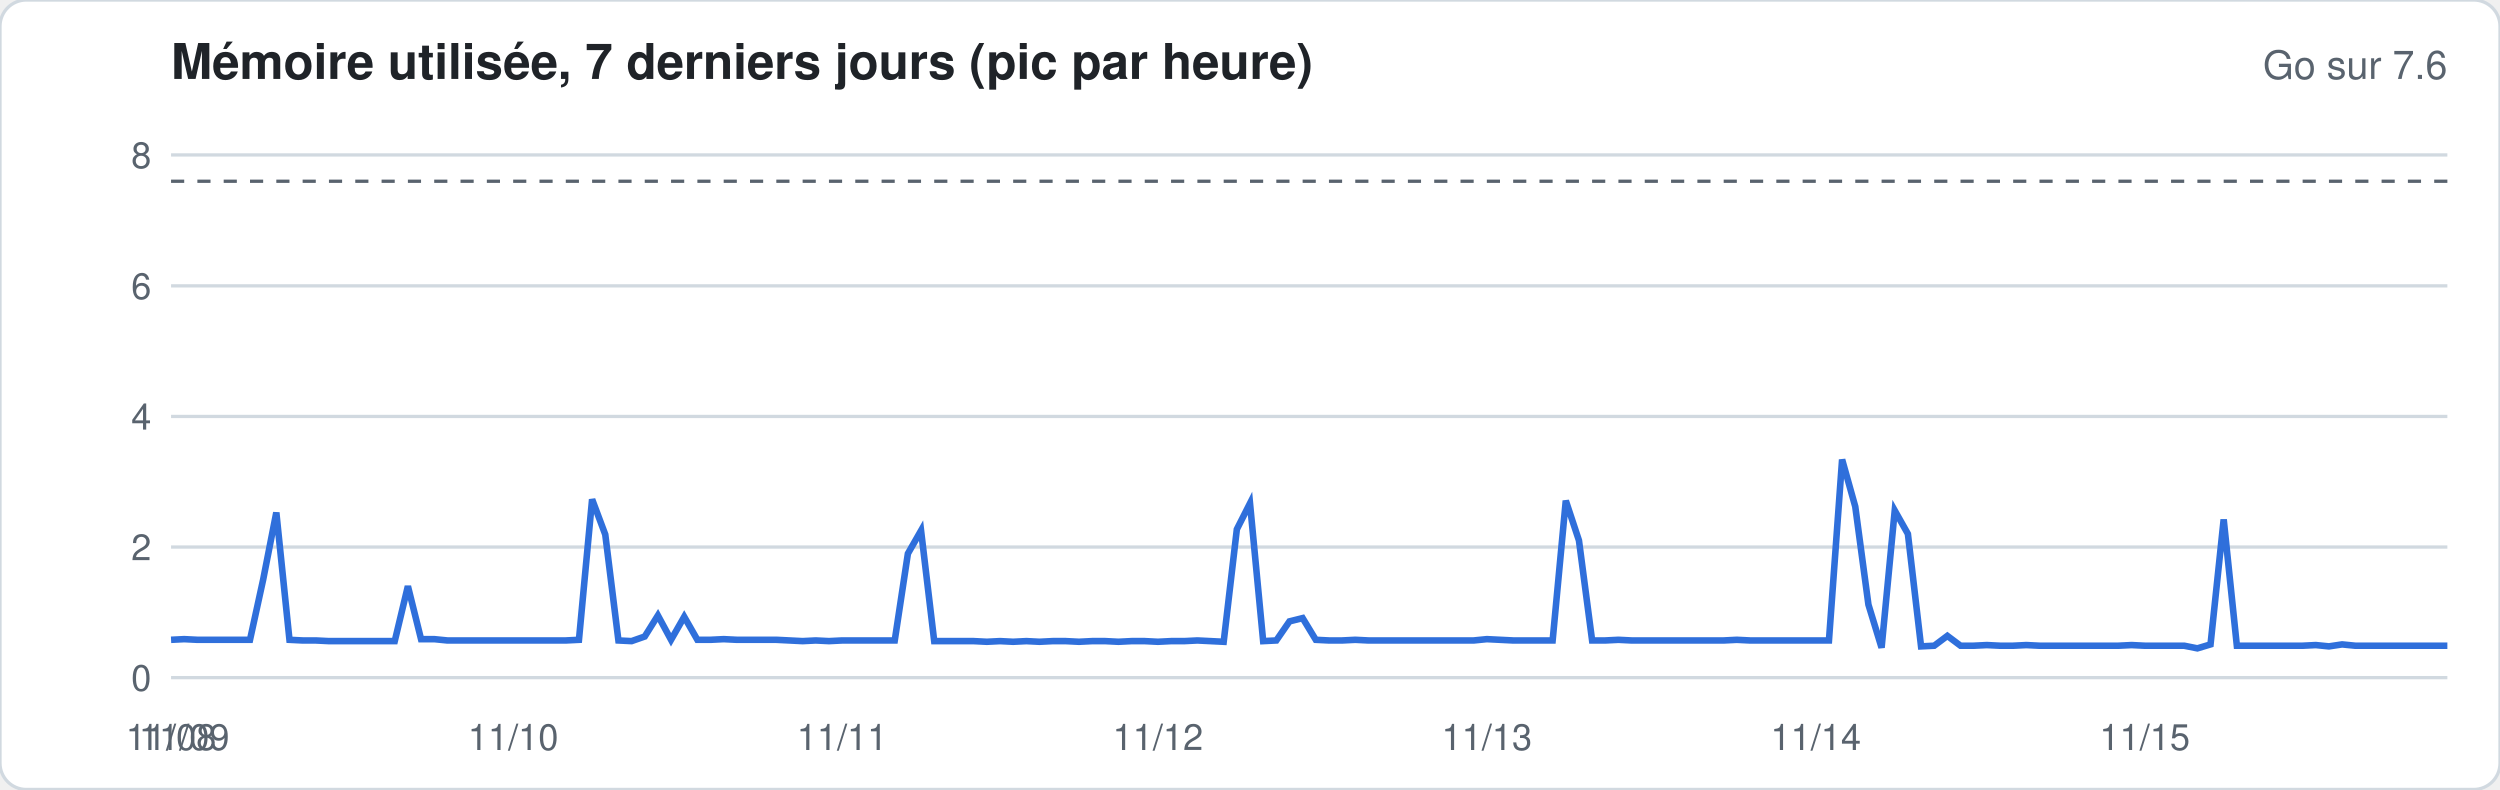
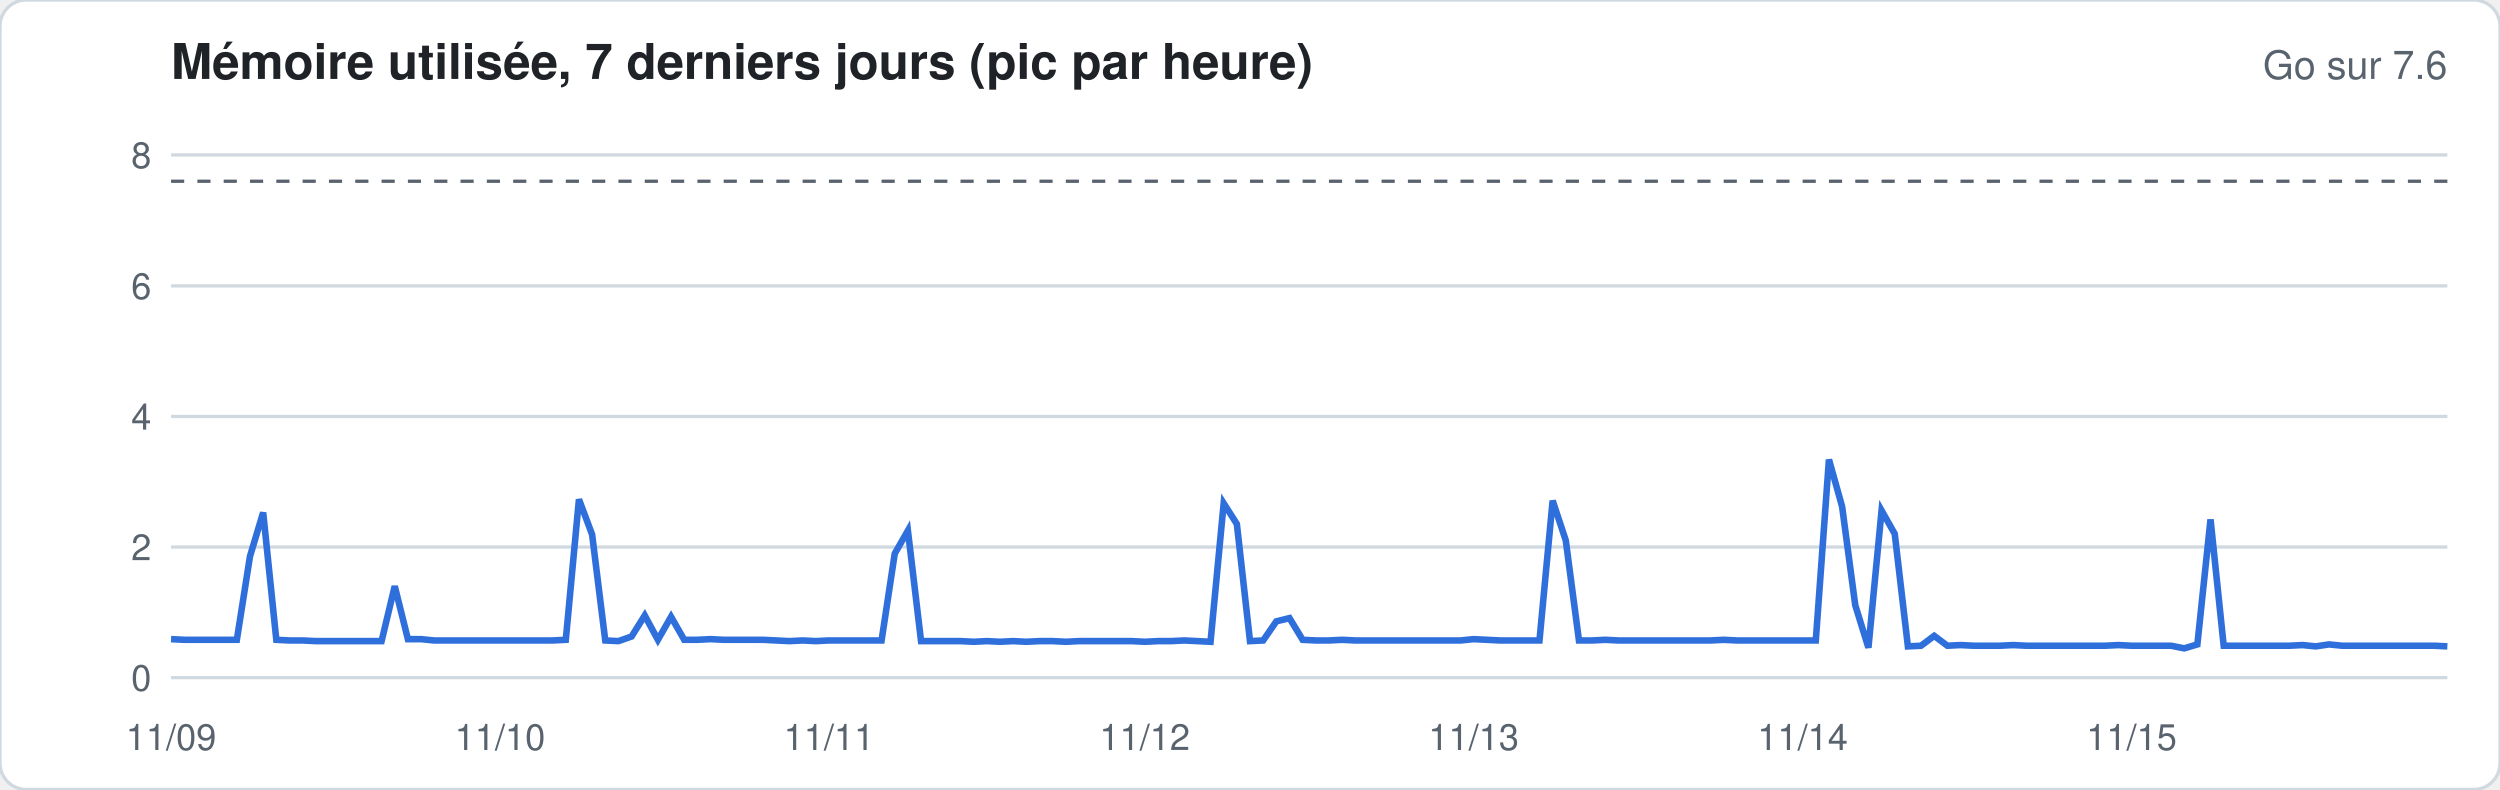
<svg xmlns="http://www.w3.org/2000/svg" width="760" height="240" viewBox="0 0 760 240" font-family="-apple-system,Segoe UI,Helvetica,Arial,sans-serif">
  <rect width="760" height="240" rx="8" fill="#ffffff" stroke="#d1d9e0" />
  <text x="52" y="24" font-size="15" font-weight="600" fill="#1f2328">Mémoire utilisée, 7 derniers jours (pic par heure)</text>
  <text x="744" y="24" font-size="12" fill="#59636e" text-anchor="end">Go sur 7.6</text>
  <line x1="52" x2="744" y1="206.0" y2="206.0" stroke="#d1d9e0" stroke-width="1" />
  <text x="46" y="210.0" font-size="11" fill="#59636e" text-anchor="end">0</text>
  <line x1="52" x2="744" y1="166.3" y2="166.3" stroke="#d1d9e0" stroke-width="1" />
  <text x="46" y="170.3" font-size="11" fill="#59636e" text-anchor="end">2</text>
  <line x1="52" x2="744" y1="126.6" y2="126.6" stroke="#d1d9e0" stroke-width="1" />
  <text x="46" y="130.6" font-size="11" fill="#59636e" text-anchor="end">4</text>
  <line x1="52" x2="744" y1="86.9" y2="86.9" stroke="#d1d9e0" stroke-width="1" />
  <text x="46" y="90.9" font-size="11" fill="#59636e" text-anchor="end">6</text>
  <line x1="52" x2="744" y1="47.1" y2="47.1" stroke="#d1d9e0" stroke-width="1" />
  <text x="46" y="51.1" font-size="11" fill="#59636e" text-anchor="end">8</text>
  <line x1="52" x2="744" y1="55.1" y2="55.1" stroke="#59636e" stroke-dasharray="4 4" />
-   <polyline fill="none" stroke="#2f6fdb" stroke-width="2" points="52.0,194.5 56.0,194.3 60.0,194.5 64.0,194.5 68.0,194.5 72.0,194.5 76.0,194.5 80.0,176.2 84.0,155.8 88.0,194.5 92.0,194.7 96.0,194.7 100.0,194.9 104.0,194.9 108.0,194.9 112.0,194.9 116.0,194.9 120.0,194.9 124.0,178.2 128.0,194.3 132.0,194.3 136.0,194.7 140.0,194.7 144.0,194.7 148.0,194.7 152.0,194.7 156.0,194.7 160.0,194.7 164.0,194.7 168.0,194.7 172.0,194.7 176.0,194.5 180.0,151.8 184.0,162.5 188.0,194.7 192.0,194.9 196.0,193.5 200.0,187.1 204.0,194.5 208.0,187.5 212.0,194.5 216.0,194.5 220.0,194.3 224.0,194.5 228.0,194.5 232.0,194.5 236.0,194.5 240.0,194.7 244.0,194.9 248.0,194.7 252.0,194.9 256.0,194.7 260.0,194.7 264.0,194.7 268.0,194.7 272.0,194.7 276.0,168.3 280.0,161.3 284.0,194.9 288.0,194.9 292.0,194.9 296.0,194.9 300.0,195.1 304.0,194.9 308.0,195.1 312.0,194.9 316.0,195.1 320.0,194.9 324.0,194.9 328.0,195.1 332.0,194.9 336.0,194.9 340.0,195.1 344.0,194.9 348.0,194.9 352.0,195.1 356.0,194.9 360.0,194.9 364.0,194.7 368.0,194.9 372.0,195.1 376.0,160.9 380.0,153.0 384.0,194.9 388.0,194.7 392.0,188.9 396.0,187.9 400.0,194.5 404.0,194.7 408.0,194.7 412.0,194.5 416.0,194.7 420.0,194.7 424.0,194.7 428.0,194.7 432.0,194.7 436.0,194.7 440.0,194.7 444.0,194.7 448.0,194.7 452.0,194.3 456.0,194.5 460.0,194.7 464.0,194.7 468.0,194.7 472.0,194.7 476.0,152.2 480.0,164.3 484.0,194.7 488.0,194.7 492.0,194.5 496.0,194.7 500.0,194.7 504.0,194.7 508.0,194.7 512.0,194.7 516.0,194.7 520.0,194.7 524.0,194.7 528.0,194.5 532.0,194.7 536.0,194.7 540.0,194.7 544.0,194.7 548.0,194.7 552.0,194.7 556.0,194.7 560.0,139.7 564.0,154.0 568.0,183.8 572.0,196.9 576.0,155.2 580.0,162.3 584.0,196.5 588.0,196.3 592.0,193.3 596.0,196.3 600.0,196.3 604.0,196.1 608.0,196.3 612.0,196.3 616.0,196.1 620.0,196.3 624.0,196.3 628.0,196.3 632.0,196.3 636.0,196.3 640.0,196.3 644.0,196.3 648.0,196.1 652.0,196.3 656.0,196.3 660.0,196.3 664.0,196.3 668.0,197.1 672.0,195.9 676.0,157.9 680.0,196.3 684.0,196.3 688.0,196.3 692.0,196.3 696.0,196.3 700.0,196.3 704.0,196.1 708.0,196.5 712.0,195.9 716.0,196.3 720.0,196.3 724.0,196.3 728.0,196.3 732.0,196.3 736.0,196.3 740.0,196.3 744.0,196.3" />
-   <text x="52.0" y="228" font-size="11" fill="#59636e" text-anchor="middle">11/08</text>
-   <text x="56.0" y="228" font-size="11" fill="#59636e" text-anchor="middle">11/09</text>
-   <text x="156.0" y="228" font-size="11" fill="#59636e" text-anchor="middle">11/10</text>
-   <text x="256.0" y="228" font-size="11" fill="#59636e" text-anchor="middle">11/11</text>
-   <text x="352.0" y="228" font-size="11" fill="#59636e" text-anchor="middle">11/12</text>
-   <text x="452.0" y="228" font-size="11" fill="#59636e" text-anchor="middle">11/13</text>
-   <text x="552.0" y="228" font-size="11" fill="#59636e" text-anchor="middle">11/14</text>
-   <text x="652.0" y="228" font-size="11" fill="#59636e" text-anchor="middle">11/15</text>
+   <polyline fill="none" stroke="#2f6fdb" stroke-width="2" points="52.0,194.3 56.0,194.5 60.0,194.5 64.0,194.5 68.0,194.5 72.0,194.5 76.0,169.1 80.0,155.8 84.0,194.5 88.0,194.7 92.0,194.7 96.0,194.9 100.0,194.9 104.0,194.9 108.0,194.9 112.0,194.9 116.0,194.9 120.0,178.2 124.0,194.3 128.0,194.3 132.0,194.7 136.0,194.7 140.0,194.7 144.0,194.7 148.0,194.7 152.0,194.7 156.0,194.7 160.0,194.7 164.0,194.7 168.0,194.7 172.0,194.5 176.0,151.8 180.0,162.5 184.0,194.7 188.0,194.9 192.0,193.5 196.0,187.1 200.0,194.5 204.0,187.5 208.0,194.5 212.0,194.5 216.0,194.3 220.0,194.5 224.0,194.5 228.0,194.5 232.0,194.5 236.0,194.7 240.0,194.9 244.0,194.7 248.0,194.9 252.0,194.7 256.0,194.7 260.0,194.7 264.0,194.7 268.0,194.7 272.0,168.3 276.0,161.3 280.0,194.9 284.0,194.9 288.0,194.9 292.0,194.9 296.0,195.1 300.0,194.9 304.0,195.1 308.0,194.9 312.0,195.1 316.0,194.9 320.0,194.9 324.0,195.1 328.0,194.9 332.0,194.9 336.0,194.9 340.0,194.9 344.0,194.9 348.0,195.1 352.0,194.9 356.0,194.9 360.0,194.7 364.0,194.9 368.0,195.1 372.0,153.0 376.0,159.3 380.0,194.9 384.0,194.7 388.0,188.9 392.0,187.9 396.0,194.5 400.0,194.7 404.0,194.7 408.0,194.5 412.0,194.7 416.0,194.7 420.0,194.7 424.0,194.7 428.0,194.7 432.0,194.7 436.0,194.7 440.0,194.7 444.0,194.7 448.0,194.3 452.0,194.5 456.0,194.7 460.0,194.7 464.0,194.7 468.0,194.7 472.0,152.2 476.0,164.3 480.0,194.7 484.0,194.7 488.0,194.5 492.0,194.7 496.0,194.7 500.0,194.7 504.0,194.7 508.0,194.7 512.0,194.7 516.0,194.7 520.0,194.7 524.0,194.5 528.0,194.7 532.0,194.7 536.0,194.7 540.0,194.7 544.0,194.7 548.0,194.7 552.0,194.7 556.0,139.7 560.0,154.0 564.0,184.0 568.0,196.9 572.0,155.2 576.0,162.3 580.0,196.5 584.0,196.3 588.0,193.3 592.0,196.3 596.0,196.1 600.0,196.3 604.0,196.3 608.0,196.3 612.0,196.1 616.0,196.3 620.0,196.3 624.0,196.3 628.0,196.3 632.0,196.3 636.0,196.3 640.0,196.3 644.0,196.1 648.0,196.3 652.0,196.3 656.0,196.3 660.0,196.3 664.0,197.1 668.0,195.9 672.0,157.9 676.0,196.3 680.0,196.3 684.0,196.3 688.0,196.3 692.0,196.3 696.0,196.3 700.0,196.1 704.0,196.5 708.0,195.9 712.0,196.3 716.0,196.3 720.0,196.3 724.0,196.3 728.0,196.3 732.0,196.3 736.0,196.3 740.0,196.3 744.0,196.5" />
+   <text x="52.0" y="228" font-size="11" fill="#59636e" text-anchor="middle">11/09</text>
+   <text x="152.0" y="228" font-size="11" fill="#59636e" text-anchor="middle">11/10</text>
+   <text x="252.0" y="228" font-size="11" fill="#59636e" text-anchor="middle">11/11</text>
+   <text x="348.0" y="228" font-size="11" fill="#59636e" text-anchor="middle">11/12</text>
+   <text x="448.0" y="228" font-size="11" fill="#59636e" text-anchor="middle">11/13</text>
+   <text x="548.0" y="228" font-size="11" fill="#59636e" text-anchor="middle">11/14</text>
+   <text x="648.0" y="228" font-size="11" fill="#59636e" text-anchor="middle">11/15</text>
</svg>
